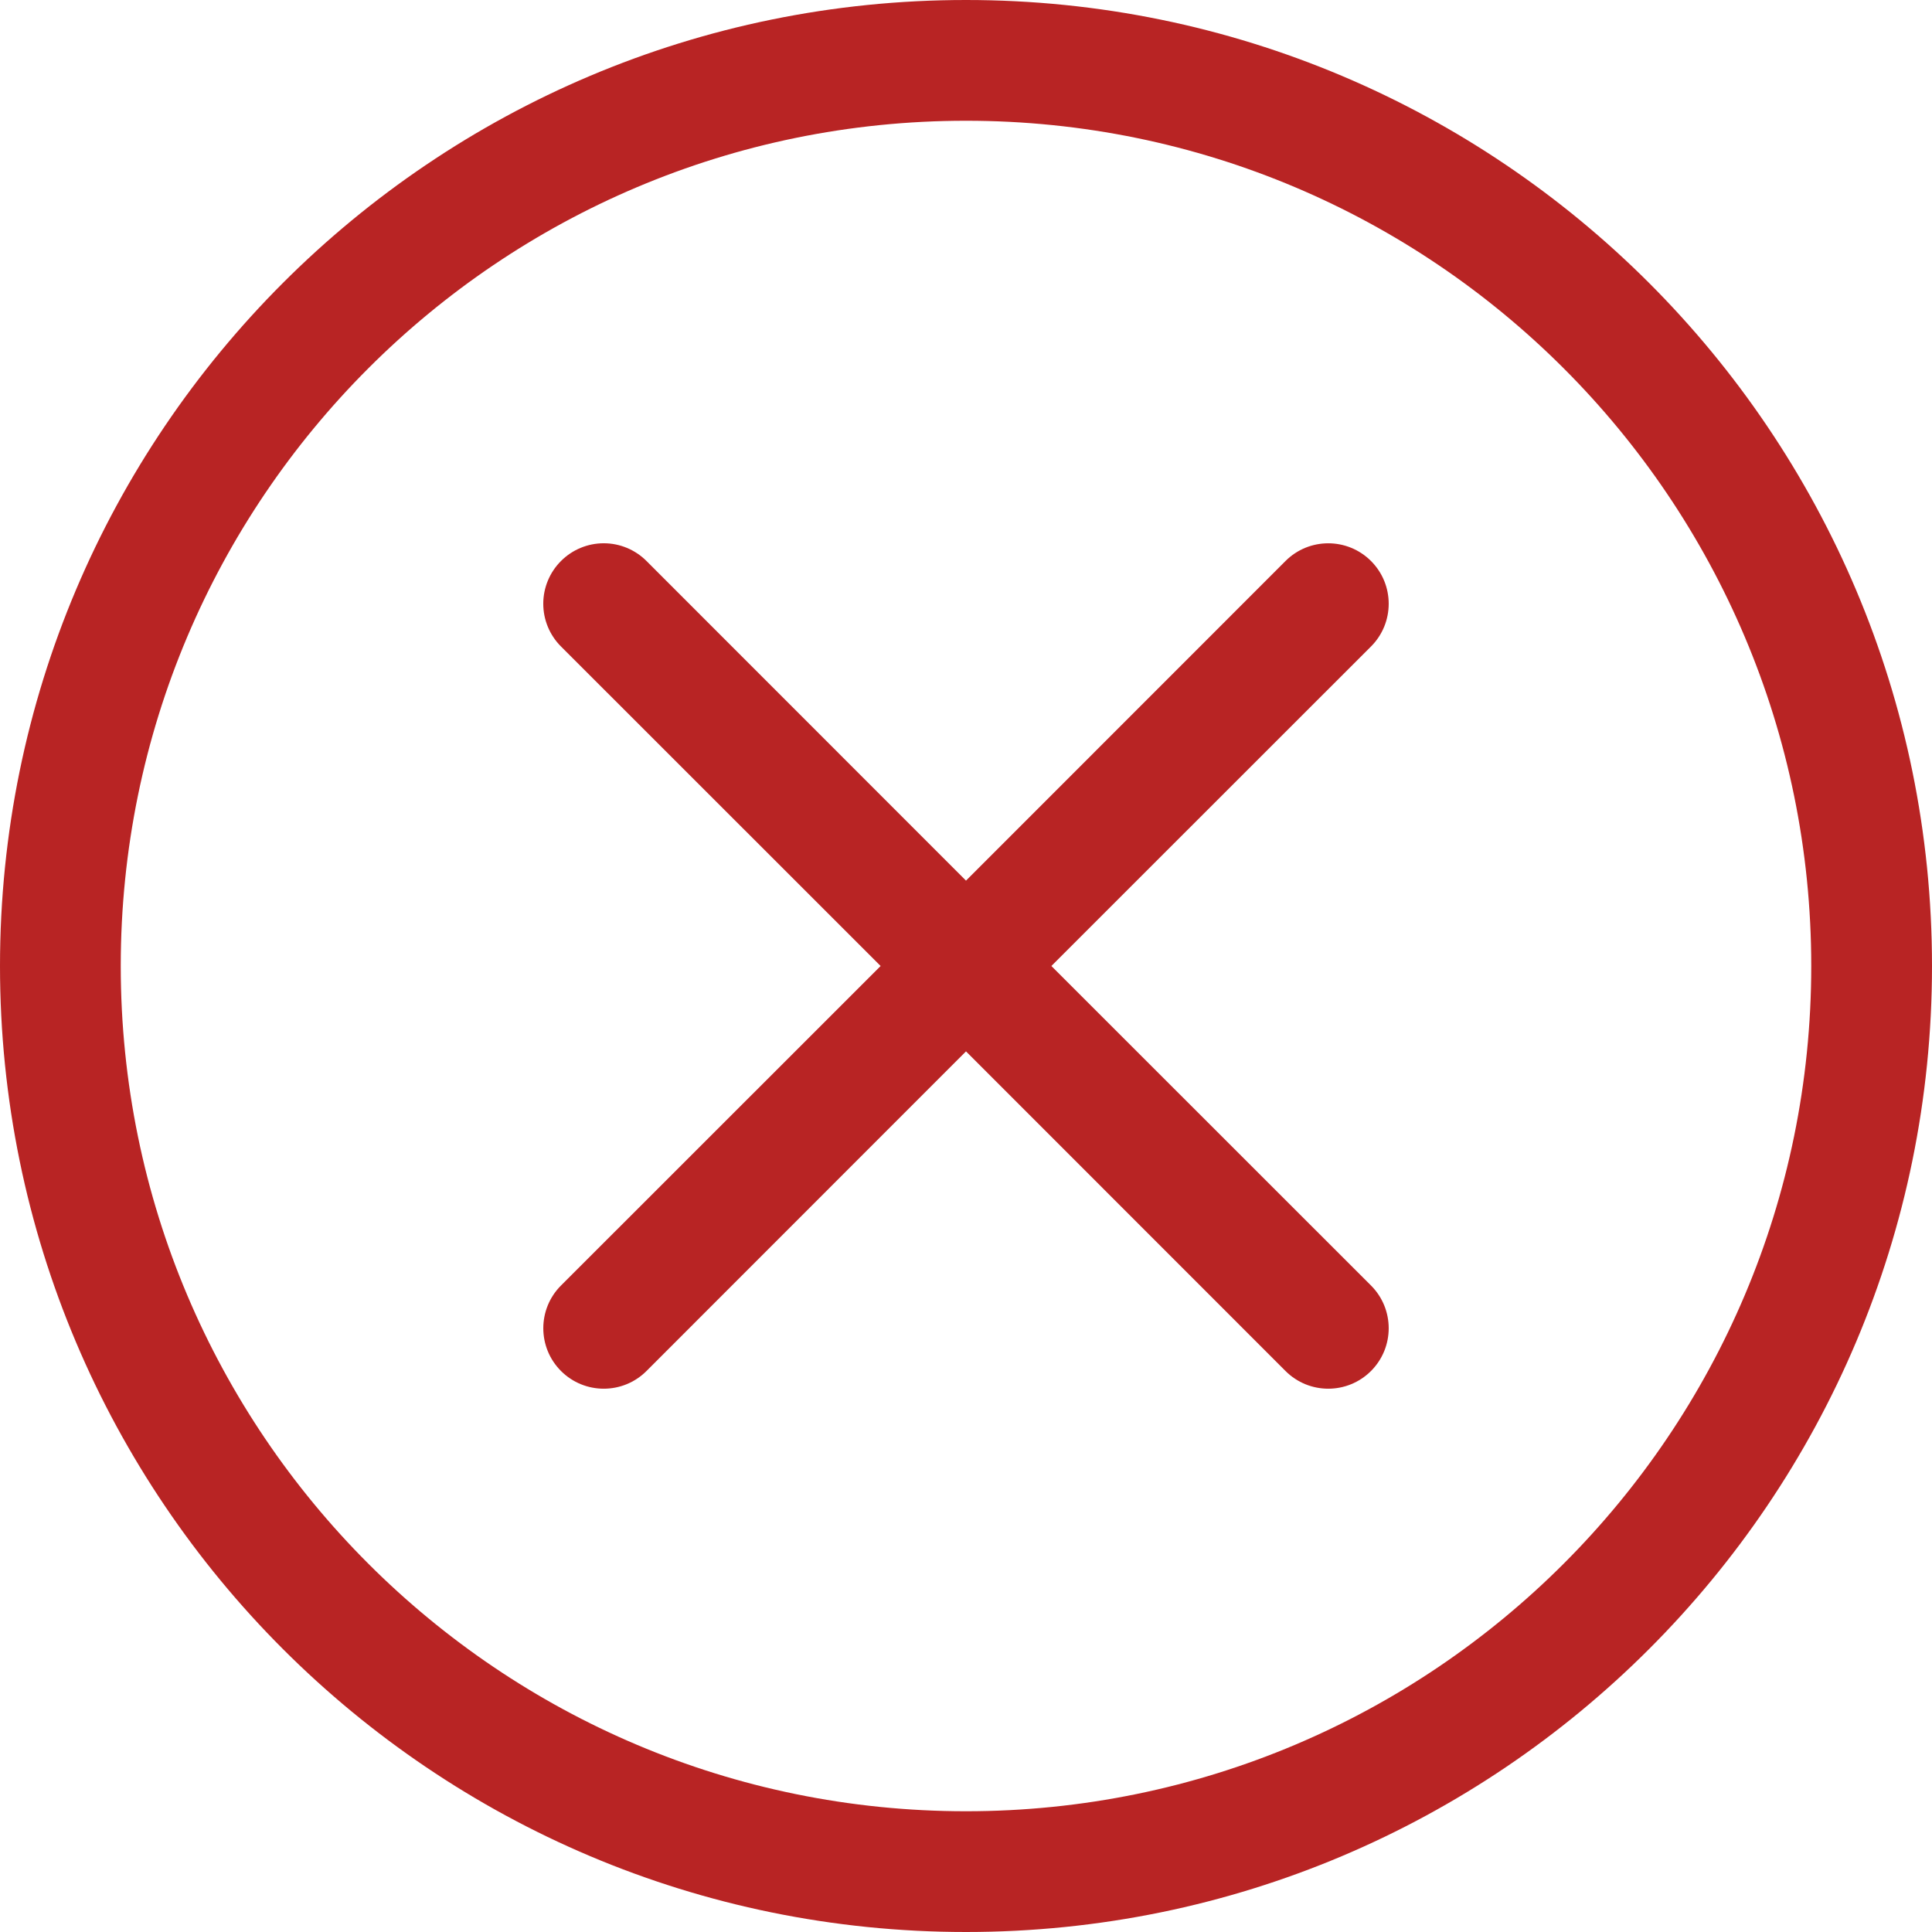
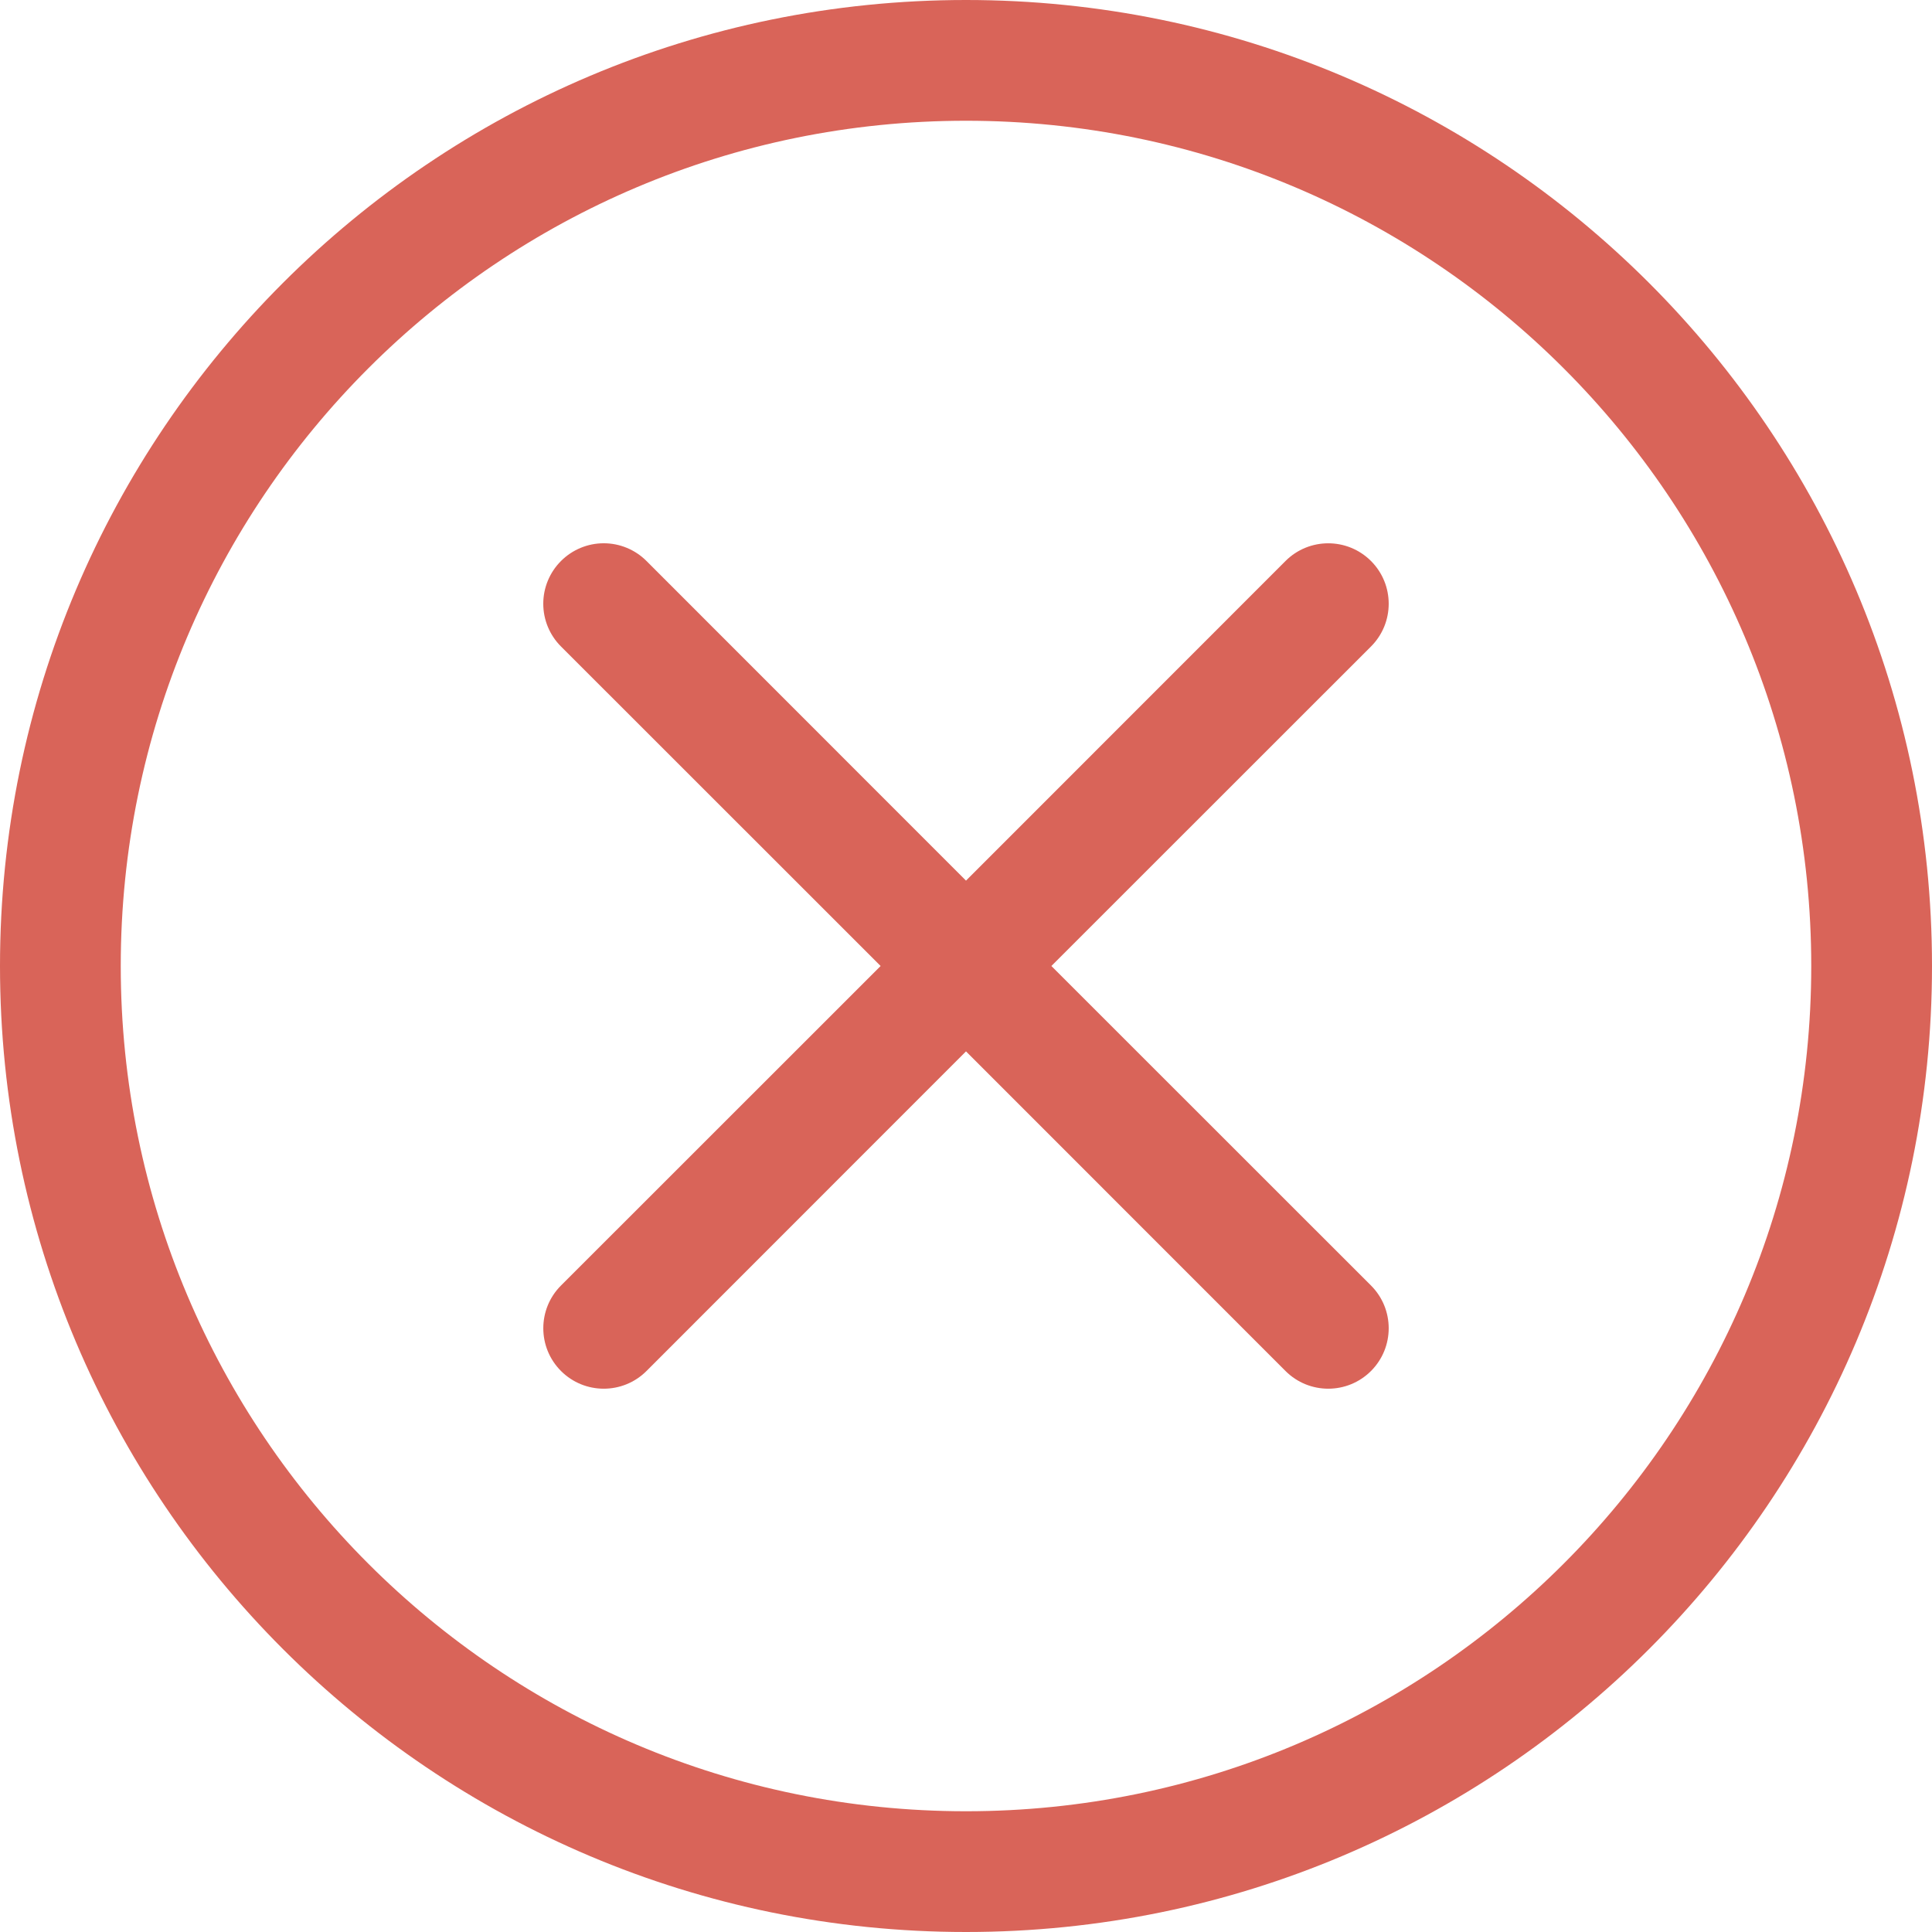
- <svg xmlns="http://www.w3.org/2000/svg" width="16" height="16" fill="#b82424" class="bi bi-x-circle" viewBox="0 0 16 16">
+ <svg xmlns="http://www.w3.org/2000/svg" width="16" height="16" fill="#D96459" class="bi bi-x-circle" viewBox="0 0 16 16">
  <path d="M8 15A7 7 0 1 1 8 1a7 7 0 0 1 0 14zm0 1A8 8 0 1 0 8 0a8 8 0 0 0 0 16z" />
  <path d="M4.646 4.646a.5.5 0 0 1 .708 0L8 7.293l2.646-2.647a.5.5 0 0 1 .708.708L8.707 8l2.647 2.646a.5.5 0 0 1-.708.708L8 8.707l-2.646 2.647a.5.5 0 0 1-.708-.708L7.293 8 4.646 5.354a.5.5 0 0 1 0-.708z" />
</svg>
